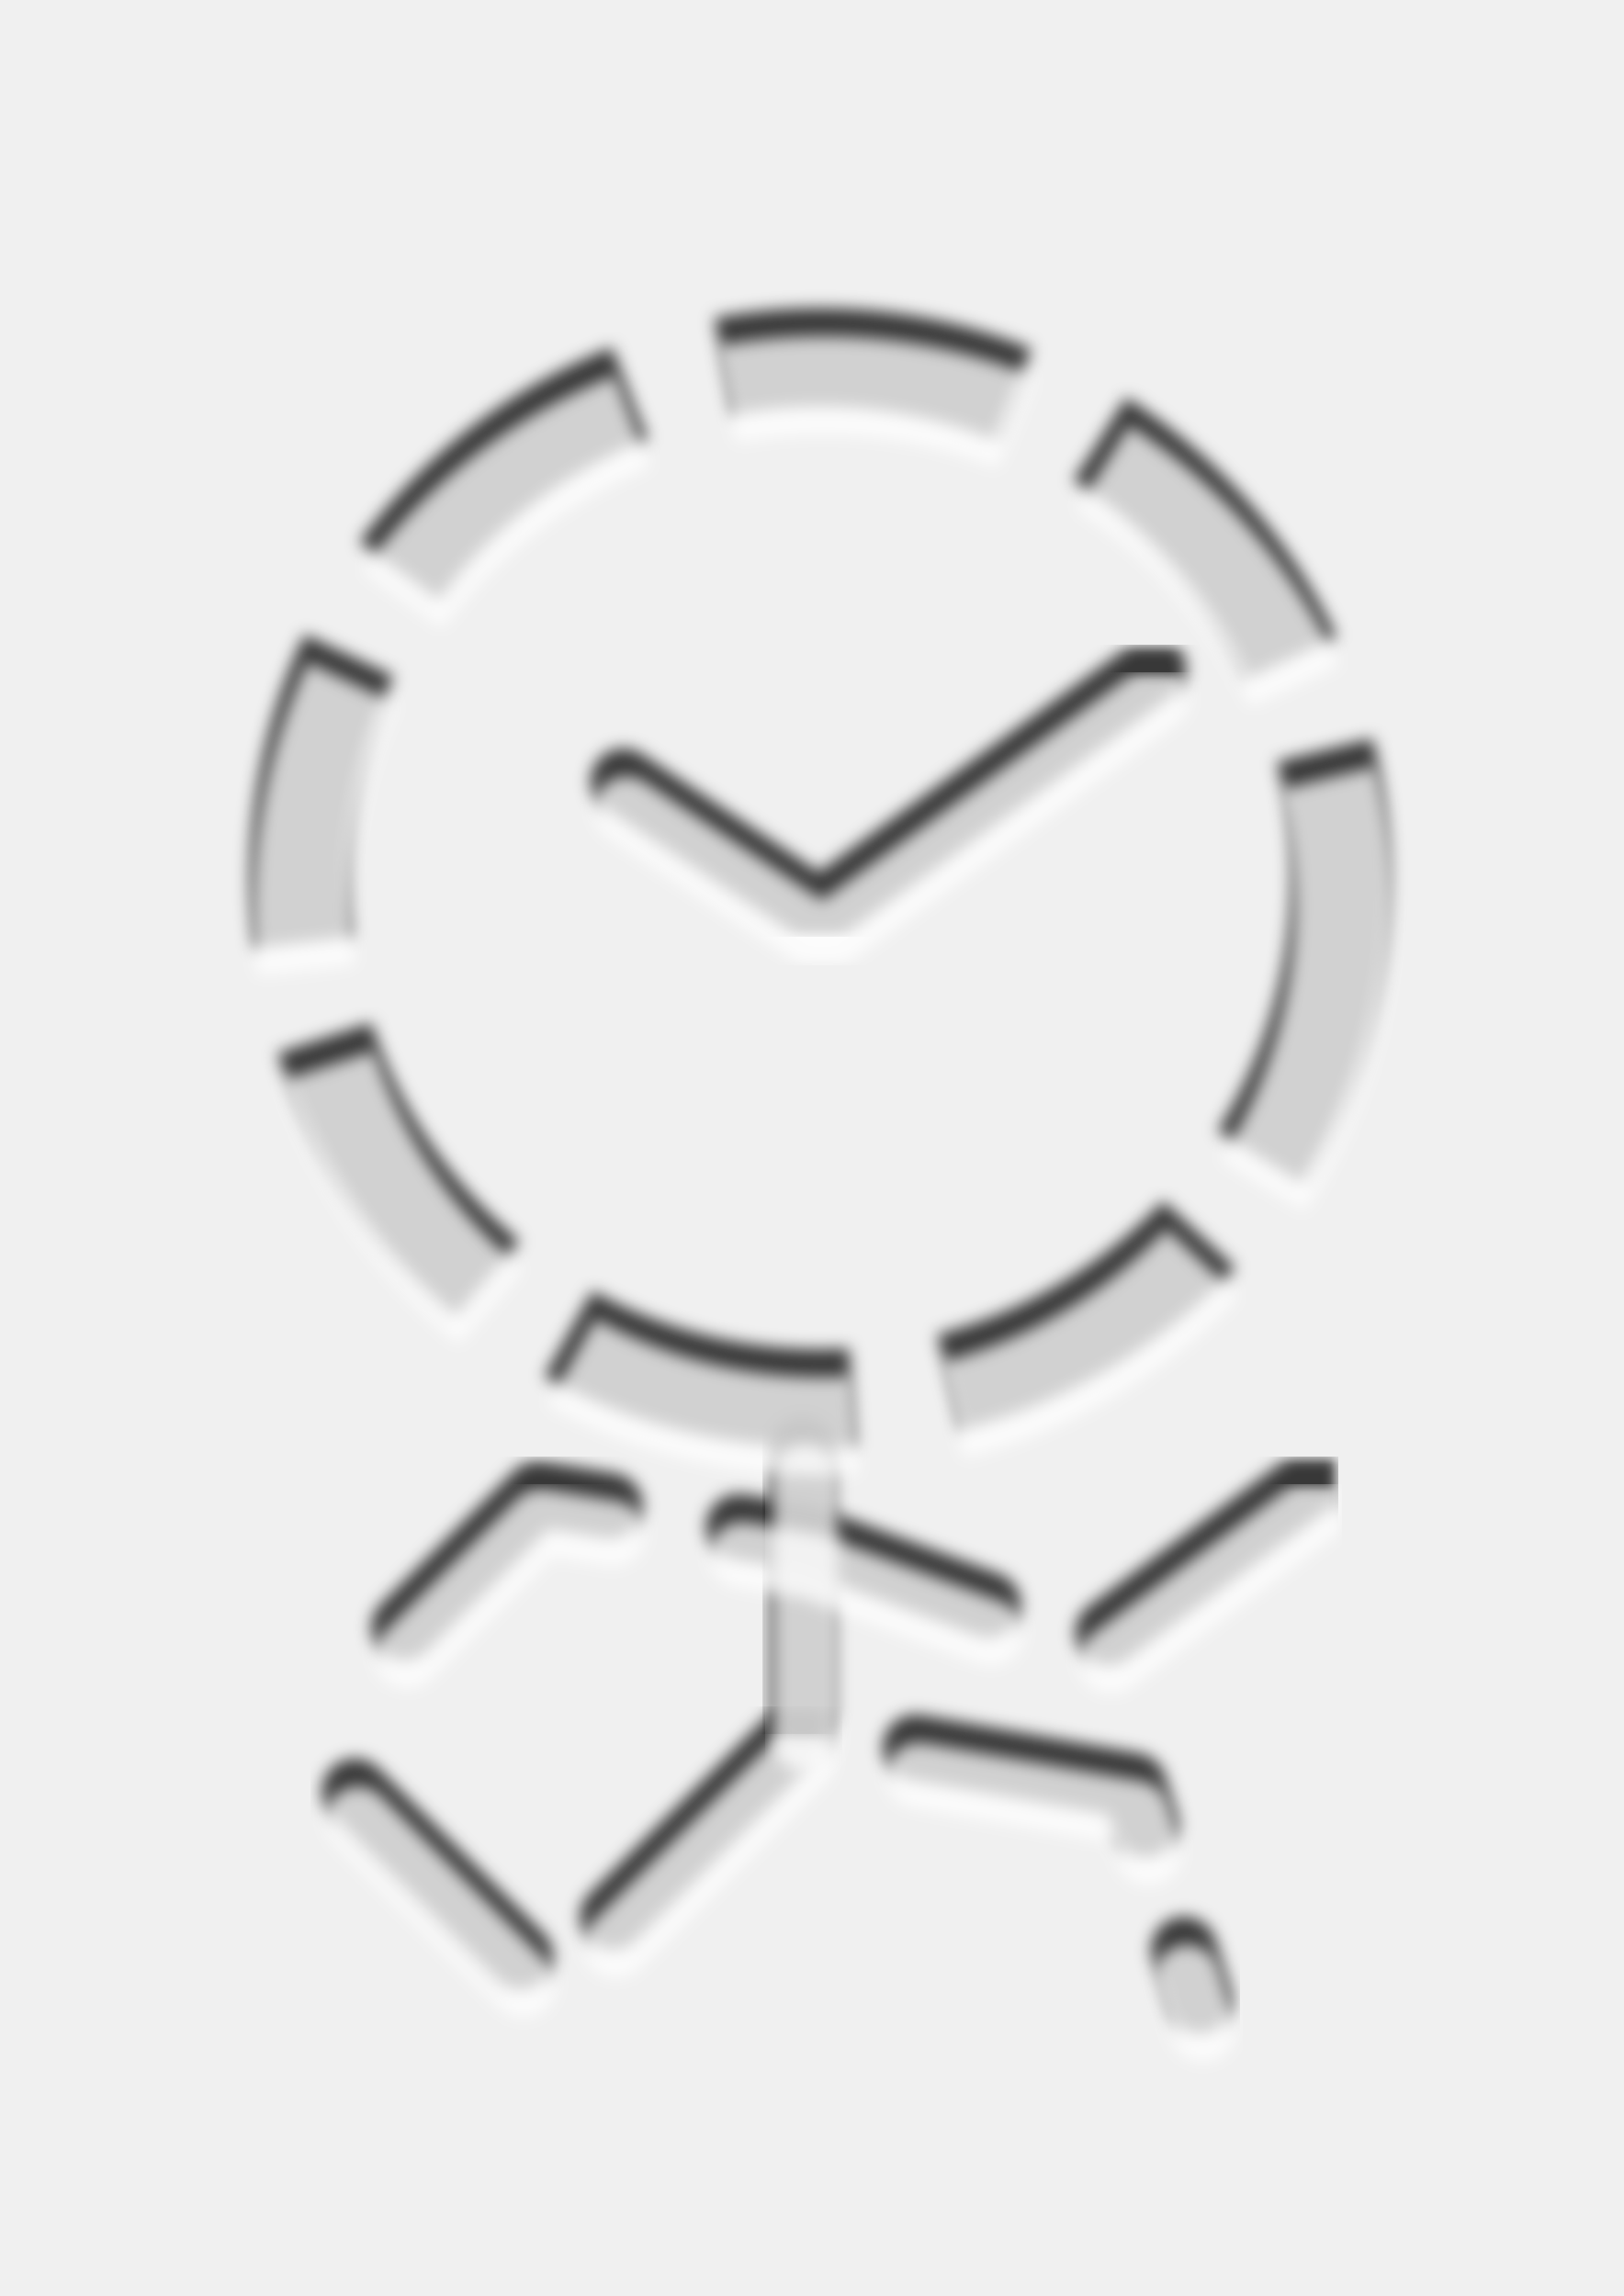
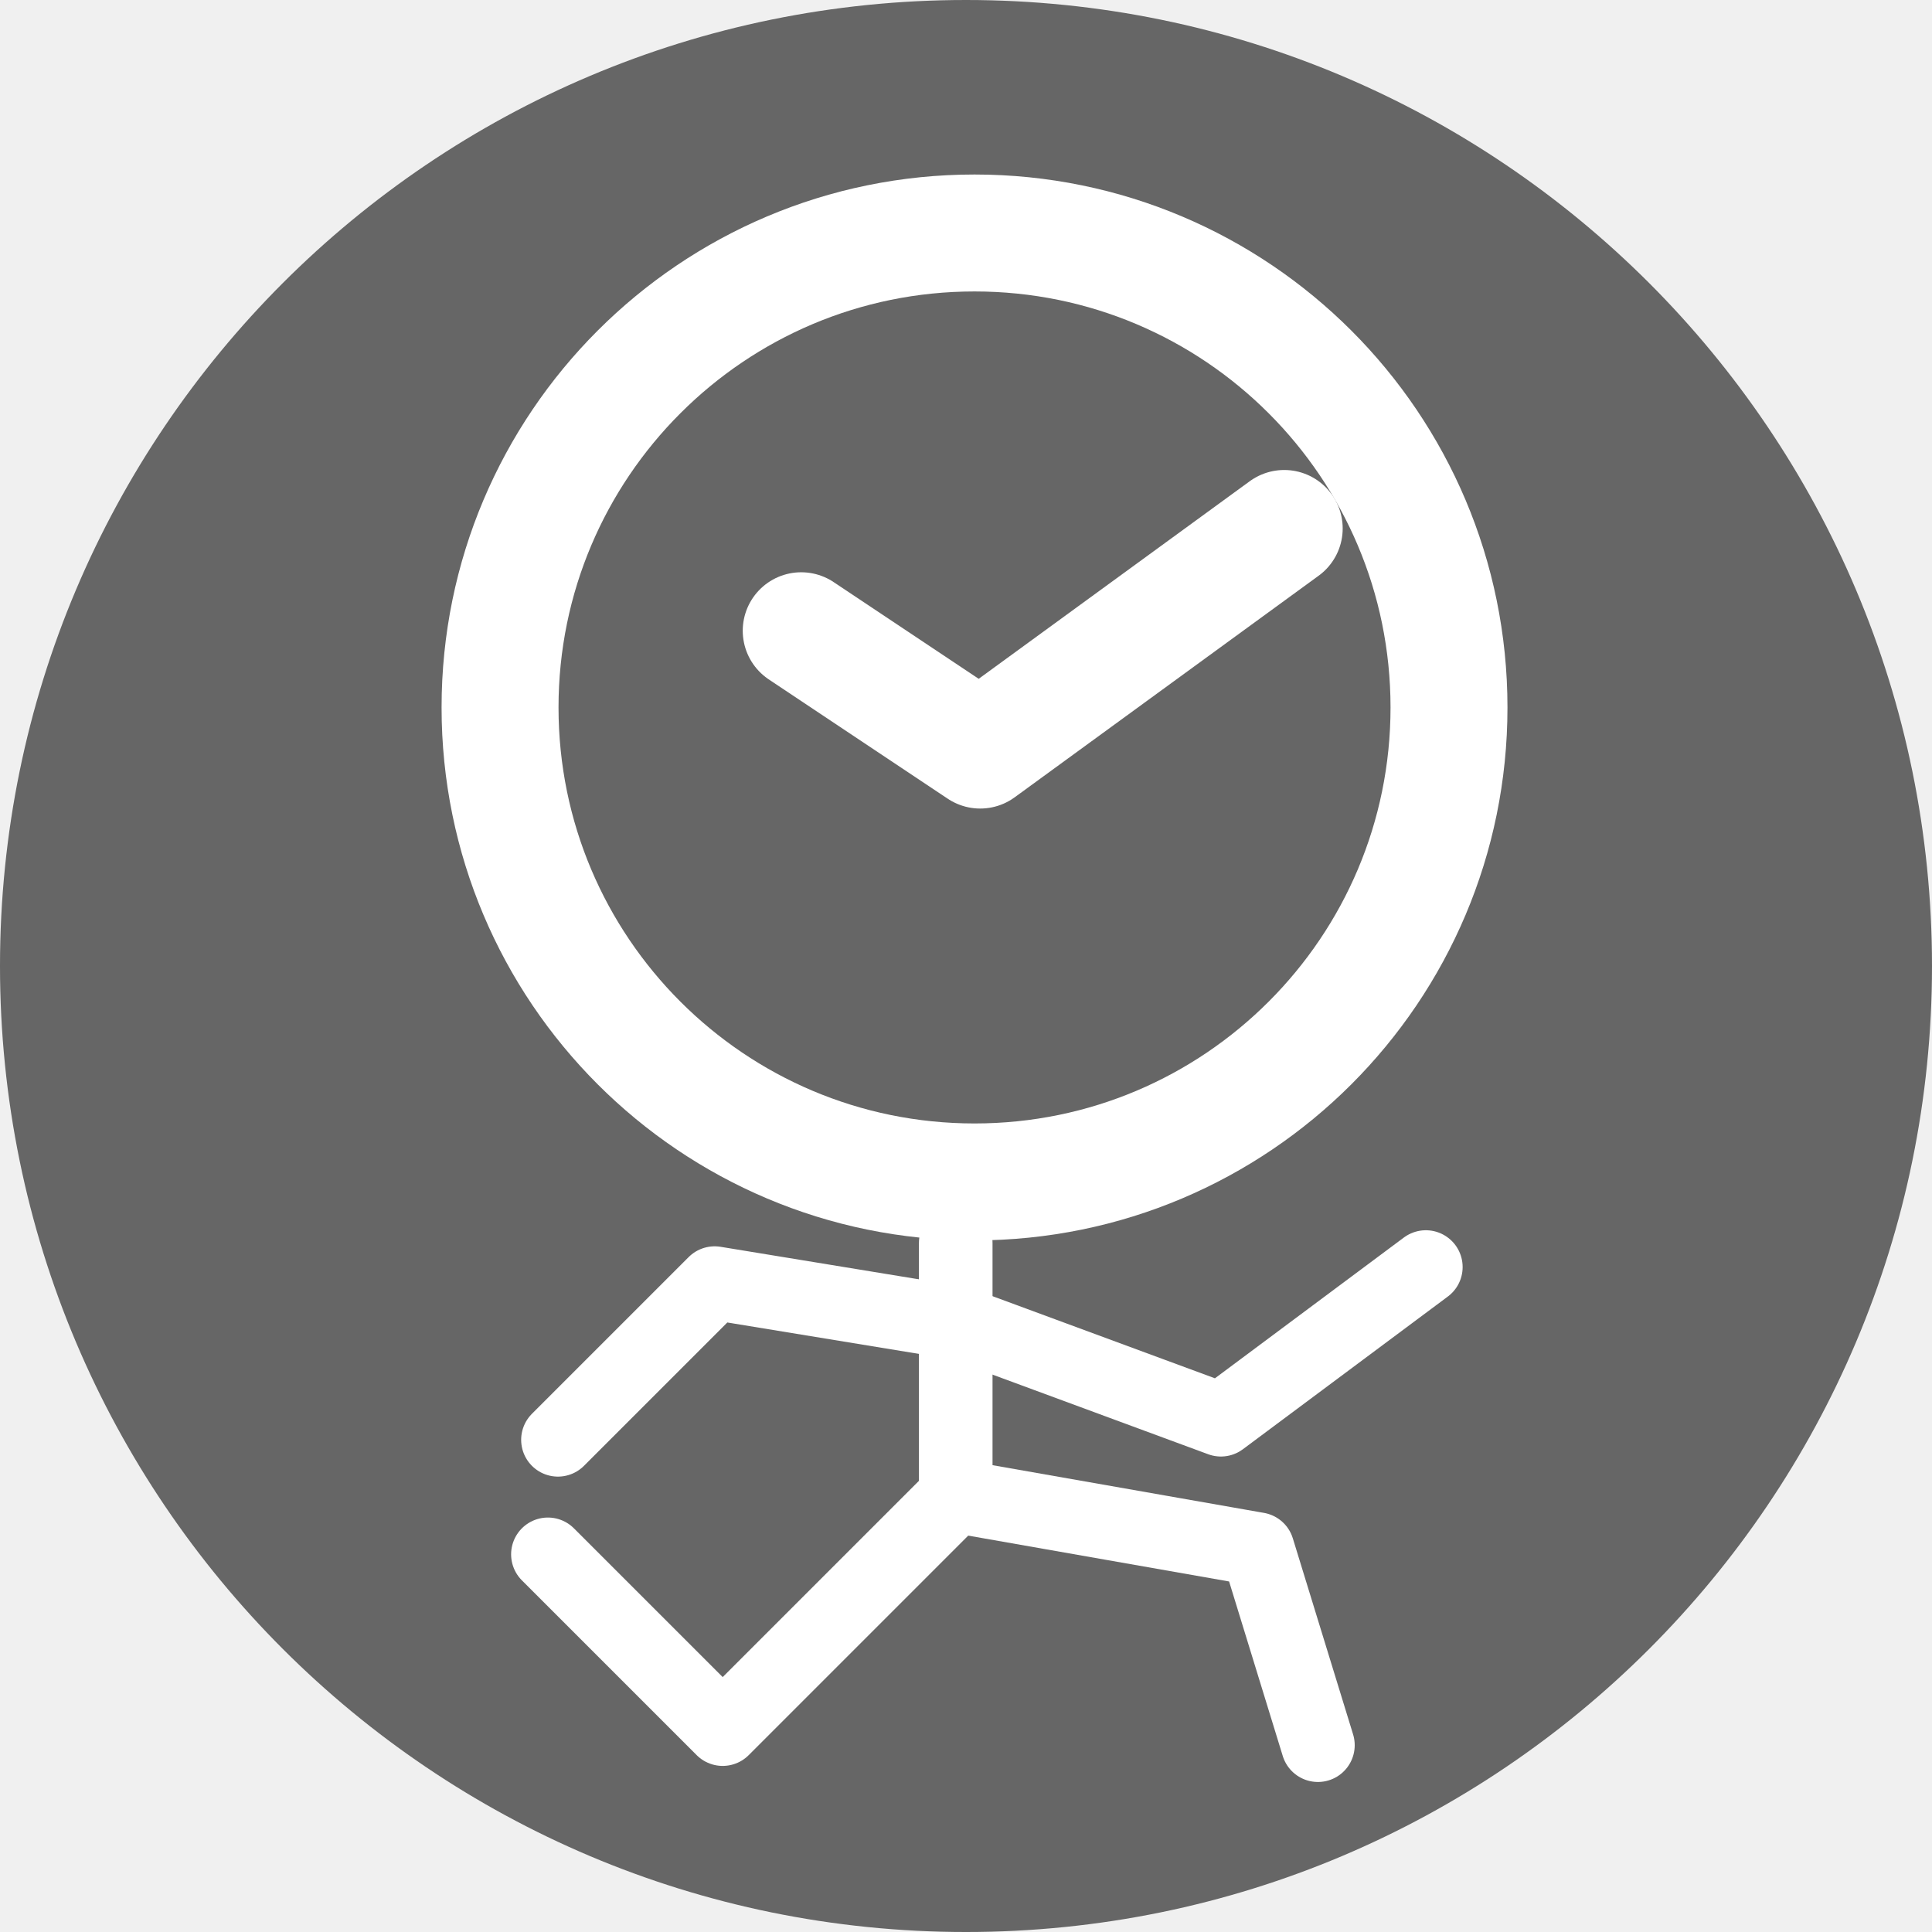
- <svg xmlns="http://www.w3.org/2000/svg" xmlns:ns1="http://www.openswatchbook.org/uri/2009/osb" width="744.094" height="1052.362" id="svg2" version="1.1">
+ <svg xmlns="http://www.w3.org/2000/svg" xmlns:ns1="http://www.openswatchbook.org/uri/2009/osb" width="971.429" height="971.429" id="svg2" version="1.1">
  <defs id="defs4">
    <linearGradient id="linearGradient5562" ns1:paint="solid">
      <stop style="stop-color:#000000;stop-opacity:1;" offset="0" id="stop5564" />
    </linearGradient>
-     <filter id="filter5676">
-       <feGaussianBlur stdDeviation="3.691" id="feGaussianBlur5678" />
-     </filter>
-     <filter id="filter5680">
-       <feGaussianBlur stdDeviation="3.691" id="feGaussianBlur5682" />
-     </filter>
-     <filter id="filter5684">
-       <feGaussianBlur stdDeviation="3.691" id="feGaussianBlur5686" />
-     </filter>
-     <filter id="filter5688" x="-0.02" width="1.041" y="-0.102" height="1.204">
-       <feGaussianBlur stdDeviation="3.691" id="feGaussianBlur5690" />
-     </filter>
-     <filter id="filter5692">
-       <feGaussianBlur stdDeviation="3.691" id="feGaussianBlur5694" />
-     </filter>
-     <filter color-interpolation-filters="sRGB" id="filter5676-3">
-       <feGaussianBlur stdDeviation="3.691" id="feGaussianBlur5678-7" />
-     </filter>
-     <filter color-interpolation-filters="sRGB" id="filter5680-2">
-       <feGaussianBlur stdDeviation="3.691" id="feGaussianBlur5682-6" />
-     </filter>
-     <filter color-interpolation-filters="sRGB" id="filter5684-2">
-       <feGaussianBlur stdDeviation="3.691" id="feGaussianBlur5686-8" />
-     </filter>
-     <filter color-interpolation-filters="sRGB" id="filter5688-3" x="-0.02" width="1.041" y="-0.102" height="1.204">
-       <feGaussianBlur stdDeviation="3.691" id="feGaussianBlur5690-4" />
-     </filter>
-     <filter color-interpolation-filters="sRGB" id="filter5692-3">
-       <feGaussianBlur stdDeviation="3.691" id="feGaussianBlur5694-0" />
-     </filter>
  </defs>
-   <g id="layer1">
-     <path style="fill:none;fill-rule:evenodd;stroke:#000000;stroke-width:45;stroke-linecap:butt;stroke-linejoin:miter;stroke-opacity:0.769;fill-opacity:0;stroke-miterlimit:4;stroke-dasharray:135, 45;opacity:1;stroke-dashoffset:0;filter:url(#filter5676)" id="path2985" d="m 614.286,402.362 a 238.571,238.571 0 1 1 -477.143,0 238.571,238.571 0 1 1 477.143,0 z" />
-     <path style="fill:none;stroke:#000000;stroke-width:30;stroke-linecap:round;stroke-linejoin:round;stroke-miterlimit:4;stroke-opacity:0.769;stroke-dasharray:120, 60;opacity:1;fill-opacity:0;stroke-dashoffset:0;filter:url(#filter5680)" d="m 367.696,664.464 0,127.279 151.808,26.68 30.305,98.579" id="path3865" />
-     <path style="fill:none;stroke:#000000;stroke-width:30;stroke-linecap:round;stroke-linejoin:round;stroke-opacity:0.769;opacity:1;stroke-miterlimit:4;stroke-dasharray:120, 60;fill-opacity:0;stroke-dashoffset:0;filter:url(#filter5684)" d="M 365.675,793.763 250.518,908.921 162.635,821.037" id="path3867" />
-     <path style="fill:none;stroke:#000000;stroke-width:30;stroke-linecap:round;stroke-linejoin:round;stroke-miterlimit:4;stroke-opacity:0.769;stroke-dasharray:120, 60;opacity:1;fill-opacity:0;stroke-dashoffset:0;filter:url(#filter5688)" d="m 604.071,676.585 -103.036,76.772 -131.32,-48.487 -123.239,-20.203 -78.792,78.792" id="path3869" />
-     <path style="fill:none;stroke:#000000;stroke-width:30;stroke-linecap:round;stroke-linejoin:round;stroke-opacity:0.769;stroke-miterlimit:4;stroke-dasharray:none;opacity:1;fill-opacity:0;stroke-dashoffset:0;filter:url(#filter5692)" d="m 528.571,306.648 -152.857,111.429 -90,-60" id="path3871" />
-     <path transform="translate(1.428561,12.85879)" style="fill:none;stroke:#ffffff;stroke-width:45;stroke-linecap:butt;stroke-linejoin:miter;stroke-miterlimit:4;stroke-opacity:0.769;stroke-dasharray:135, 45;stroke-dashoffset:0;filter:url(#filter5676-3)" id="path2985-9" d="m 614.286,402.362 a 238.571,238.571 0 1 1 -477.143,0 238.571,238.571 0 1 1 477.143,0 z" />
-     <path style="fill:none;stroke:#ffffff;stroke-width:30;stroke-linecap:round;stroke-linejoin:round;stroke-miterlimit:4;stroke-opacity:0.769;stroke-dasharray:120, 60;stroke-dashoffset:0;filter:url(#filter5680-2)" d="m 369.124,677.322 0,127.279 151.808,26.68 30.305,98.579" id="path3865-8" />
-     <path style="fill:none;stroke:#ffffff;stroke-width:30;stroke-linecap:round;stroke-linejoin:round;stroke-miterlimit:4;stroke-opacity:0.769;stroke-dasharray:120, 60;stroke-dashoffset:0;filter:url(#filter5684-2)" d="M 367.104,806.622 251.946,921.779 164.063,833.896" id="path3867-0" />
-     <path style="fill:none;stroke:#ffffff;stroke-width:30;stroke-linecap:round;stroke-linejoin:round;stroke-miterlimit:4;stroke-opacity:0.769;stroke-dasharray:120, 60;stroke-dashoffset:0;filter:url(#filter5688-3)" d="M 605.5,689.444 502.464,766.216 371.144,717.729 247.906,697.525 l -78.792,78.792" id="path3869-7" />
-     <path style="fill:none;stroke:#ffffff;stroke-width:30;stroke-linecap:round;stroke-linejoin:round;stroke-miterlimit:4;stroke-opacity:0.769;stroke-dasharray:none;stroke-dashoffset:0;filter:url(#filter5692-3)" d="m 530,319.507 -152.857,111.429 -90,-60" id="path3871-2" />
+   <g id="layer1" transform="translate(111.4286,-52.36222)">
+     <path style="fill:#666666;fill-opacity:1;stroke:none" id="path3766" d="m 227.143,543.791 c 0,162.53 -131.756,294.286 -294.286,294.286 -162.53,0 -294.286,-131.756 -294.286,-294.286 0,-162.53 131.756,-294.286 294.286,-294.286 162.53,0 294.286,131.756 294.286,294.286 z" transform="matrix(1.650486,0,0,1.650486,485.104,-359.4423)" />
+     <path transform="translate(2.857133,5.715937)" style="fill:none;stroke:#ffffff;stroke-width:58.8;stroke-linecap:butt;stroke-linejoin:miter;stroke-miterlimit:4;stroke-opacity:1;stroke-dasharray:none;stroke-dashoffset:0" id="path2985-9" d="m 614.286,402.362 c 0,131.759 -106.812,238.571 -238.571,238.571 -131.759,0 -238.571,-106.812 -238.571,-238.571 0,-131.759 106.812,-238.571 238.571,-238.571 131.759,0 238.571,106.812 238.571,238.571 z" />
+     <path style="fill:none;stroke:#ffffff;stroke-width:37;stroke-linecap:round;stroke-linejoin:round;stroke-miterlimit:4;stroke-opacity:1;stroke-dasharray:none;stroke-dashoffset:0" d="m 369.124,677.322 0,127.279 151.808,26.68 30.305,98.579" id="path3865-8" />
+     <path style="fill:none;stroke:#ffffff;stroke-width:37;stroke-linecap:round;stroke-linejoin:round;stroke-miterlimit:4;stroke-opacity:1;stroke-dasharray:none;stroke-dashoffset:0" d="M 367.104,806.622 251.946,921.779 164.063,833.896" id="path3867-0" />
+     <path style="fill:none;stroke:#ffffff;stroke-width:37;stroke-linecap:round;stroke-linejoin:round;stroke-miterlimit:4;stroke-opacity:1;stroke-dasharray:none;stroke-dashoffset:0" d="M 605.5,689.444 502.464,766.216 371.144,717.729 247.906,697.525 l -78.792,78.792" id="path3869-7" />
+     <path style="fill:none;stroke:#ffffff;stroke-width:58.8;stroke-linecap:round;stroke-linejoin:round;stroke-miterlimit:4;stroke-opacity:1;stroke-dasharray:none;stroke-dashoffset:0" d="m 534.286,318.078 -152.857,111.429 -90,-60" id="path3871-2" />
  </g>
</svg>
